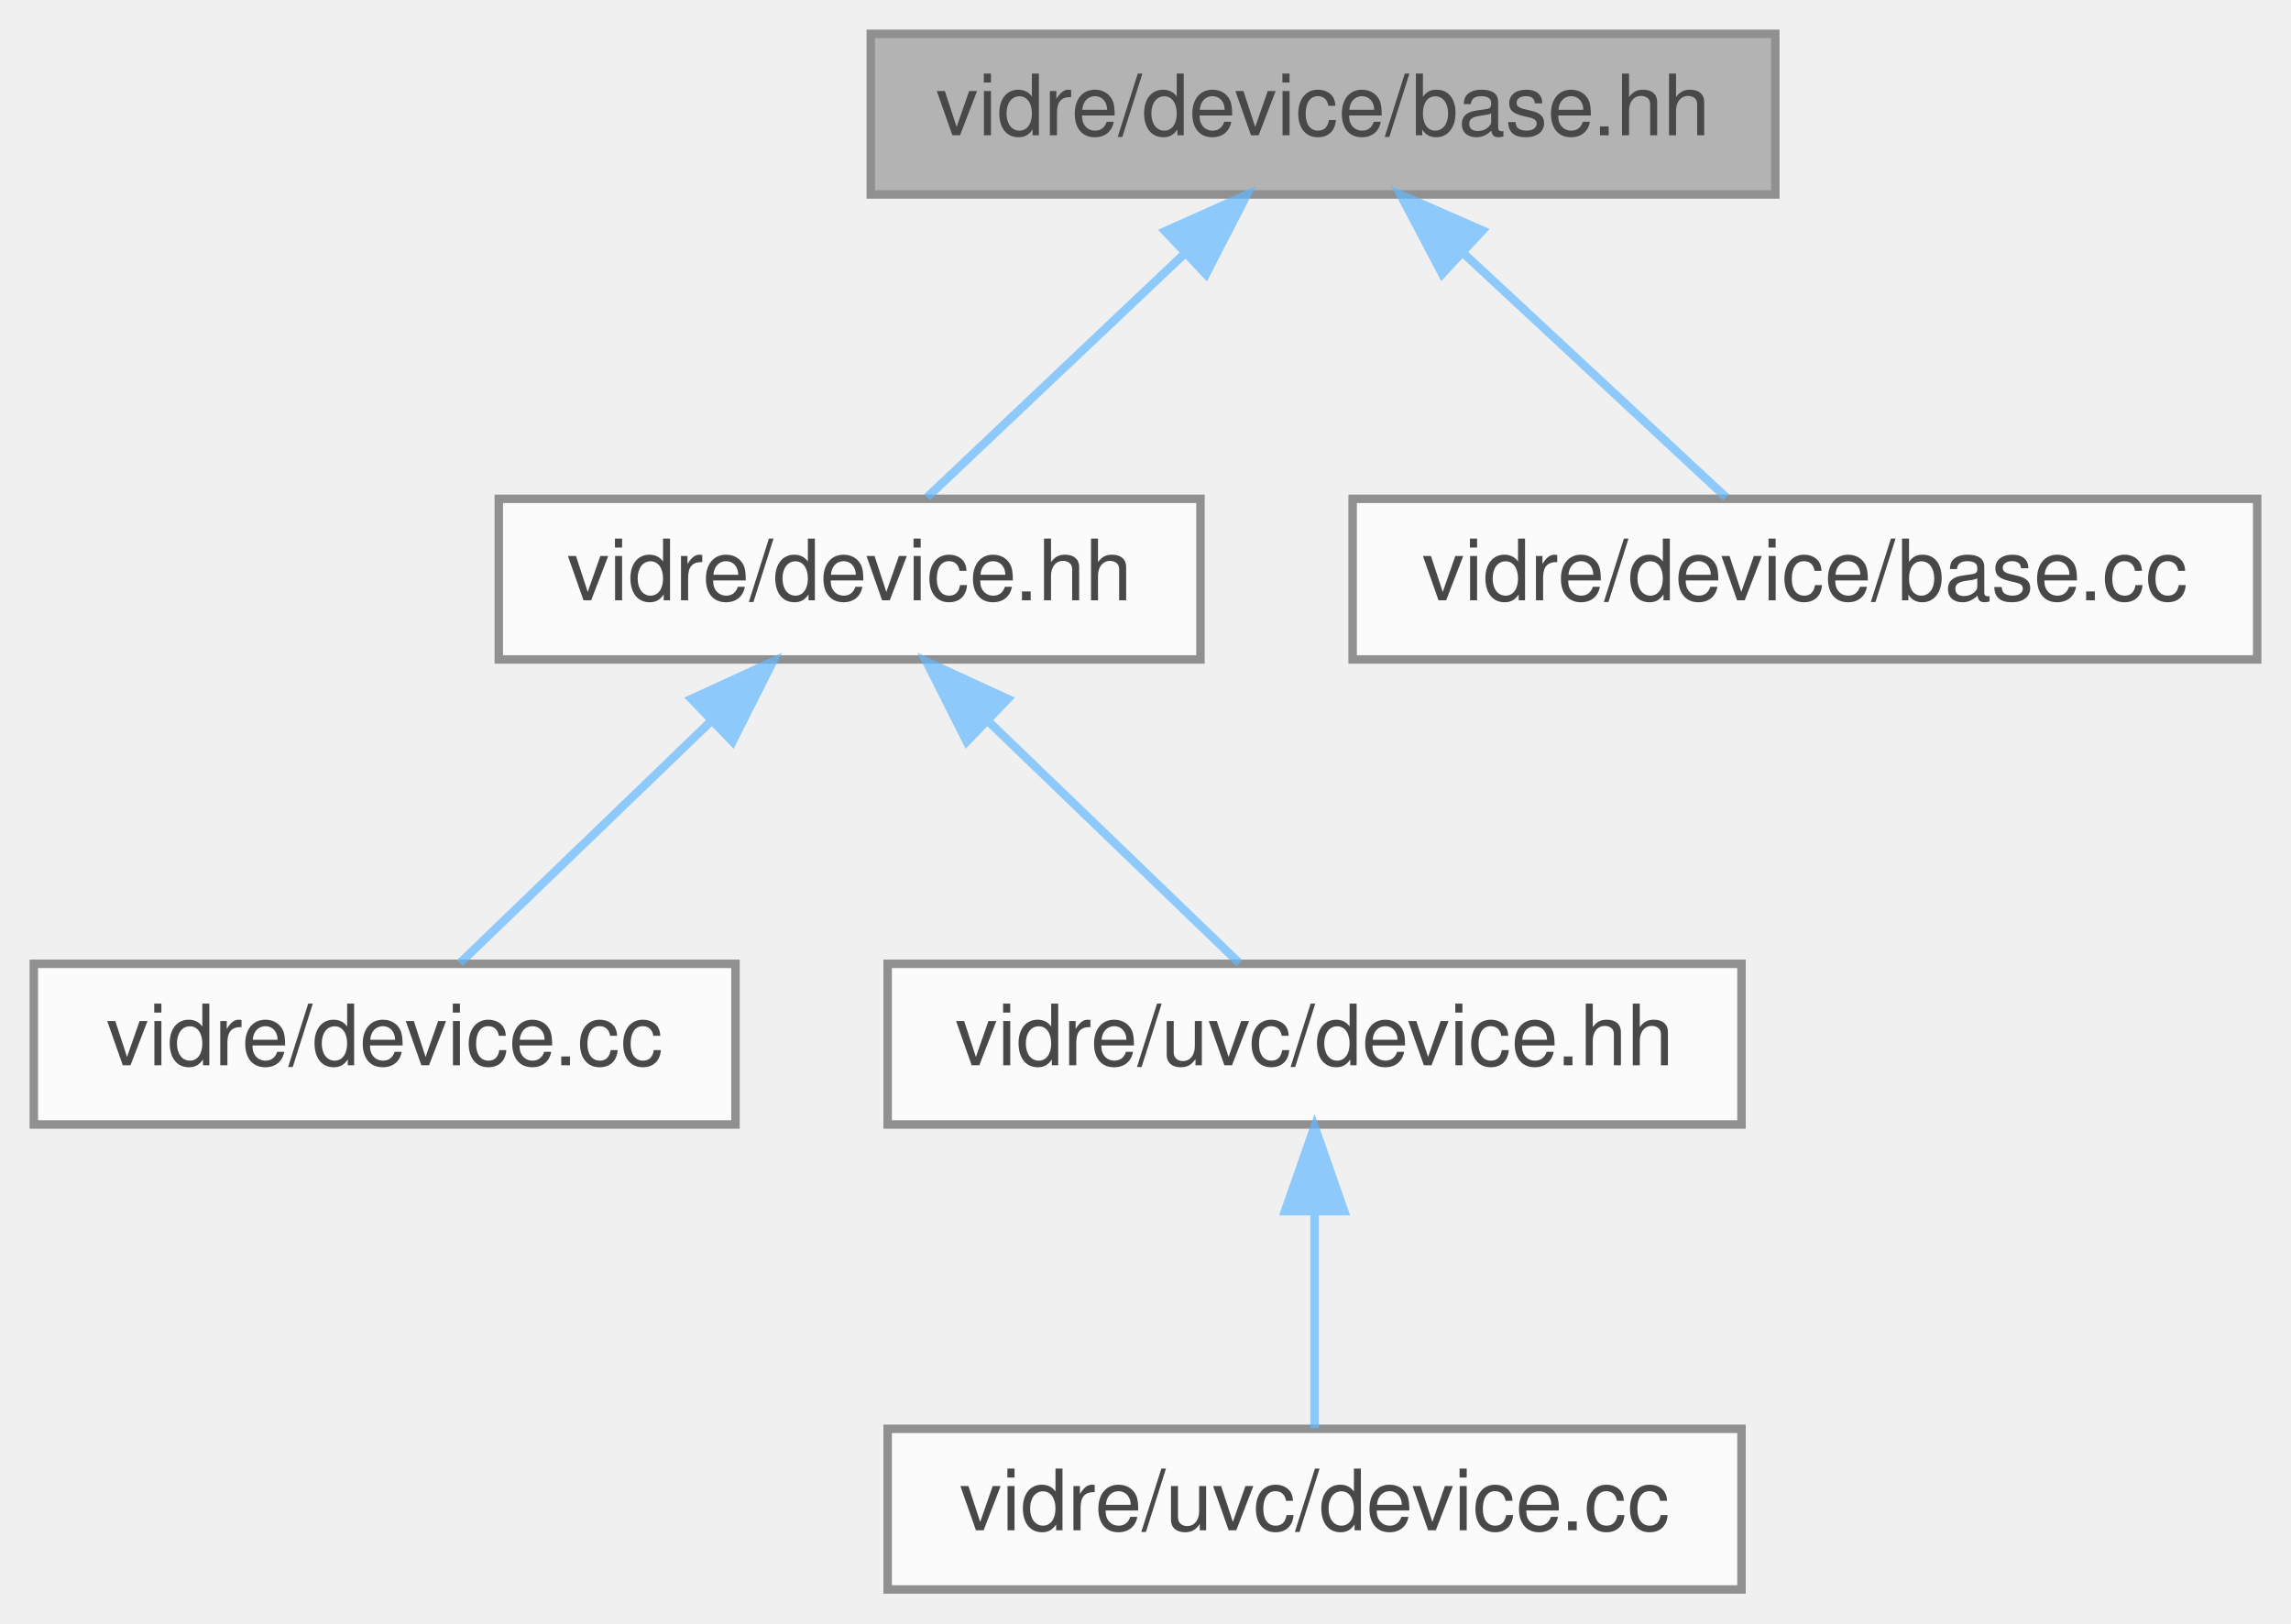
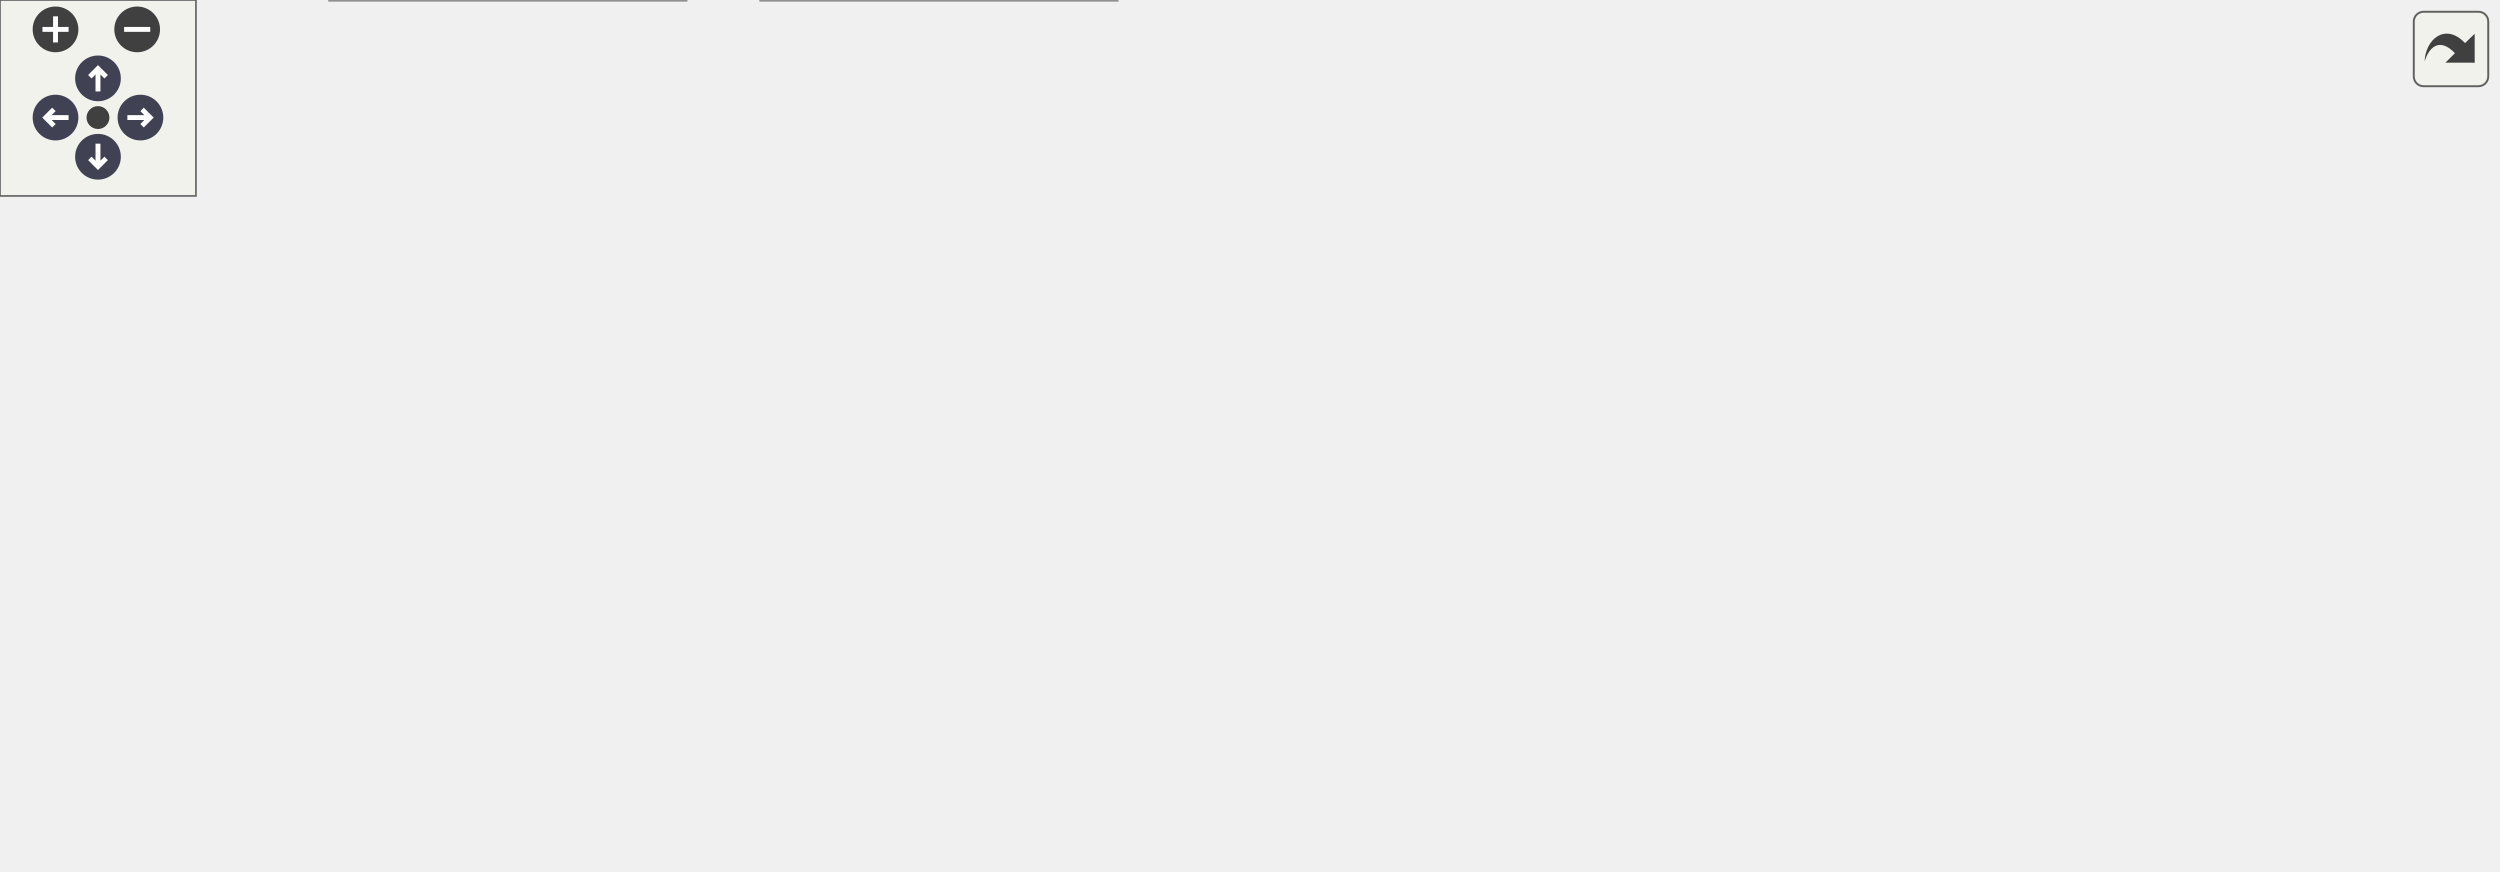
- <svg xmlns="http://www.w3.org/2000/svg" xmlns:xlink="http://www.w3.org/1999/xlink" width="271pt" height="192pt" viewBox="0.00 0.00 271.00 192.00">
-   <svg id="main" version="1.1" xml:space="preserve">
-     <style type="text/css">
+ <svg xmlns="http://www.w3.org/2000/svg" xmlns:xlink="http://www.w3.org/1999/xlink" id="main" version="1.1" xml:space="preserve">
+   <style type="text/css">
.node, .edge {opacity: 0.7;}
.node.selected, .edge.selected {opacity: 1;}
.edge:hover path { stroke: red; }
.edge:hover polygon { stroke: red; fill: red; }
</style>
-     <svg id="graph" class="graph">
-       <g id="graph0" class="graph" transform="scale(1 1) rotate(0) translate(4 188)">
-         <g id="Node000001" class="node">
-           <g id="a_Node000001">
-             <a xlink:title=" ">
-               <polygon fill="#999999" stroke="#666666" points="206,-184 99,-184 99,-165 206,-165 206,-184" />
-               <text text-anchor="middle" x="152.5" y="-172" font-family="Helvetica,sans-Serif" font-size="10.00">vidre/device/base.hh</text>
-             </a>
-           </g>
-         </g>
-         <g id="Node000002" class="node">
-           <g id="a_Node000002">
-             <a xlink:href="libs_2device_2vidre_2device_8hh.html" target="_top" xlink:title=" ">
-               <polygon fill="white" stroke="#666666" points="138,-129 55,-129 55,-110 138,-110 138,-129" />
-               <text text-anchor="middle" x="96.5" y="-117" font-family="Helvetica,sans-Serif" font-size="10.00">vidre/device.hh</text>
-             </a>
-           </g>
-         </g>
-         <g id="edge1_Node000001_Node000002" class="edge">
-           <g id="a_edge1_Node000001_Node000002">
-             <a xlink:title=" ">
-               <path fill="none" stroke="#63b8ff" d="M136.17,-158.04C126.24,-148.64 113.91,-136.98 105.66,-129.17" />
-               <polygon fill="#63b8ff" stroke="#63b8ff" points="133.83,-160.65 143.5,-164.98 138.65,-155.57 133.83,-160.65" />
-             </a>
-           </g>
-         </g>
-         <g id="Node000006" class="node">
-           <g id="a_Node000006">
-             <a xlink:href="base_8cc.html" target="_top" xlink:title=" ">
-               <polygon fill="white" stroke="#666666" points="263,-129 156,-129 156,-110 263,-110 263,-129" />
-               <text text-anchor="middle" x="209.5" y="-117" font-family="Helvetica,sans-Serif" font-size="10.00">vidre/device/base.cc</text>
-             </a>
-           </g>
-         </g>
-         <g id="edge5_Node000001_Node000006" class="edge">
-           <g id="a_edge5_Node000001_Node000006">
-             <a xlink:title=" ">
-               <path fill="none" stroke="#63b8ff" d="M169.12,-158.04C179.23,-148.64 191.78,-136.98 200.18,-129.17" />
-               <polygon fill="#63b8ff" stroke="#63b8ff" points="166.6,-155.61 161.66,-164.98 171.36,-160.74 166.6,-155.61" />
-             </a>
-           </g>
-         </g>
-         <g id="Node000003" class="node">
-           <g id="a_Node000003">
-             <a xlink:href="libs_2device_2vidre_2device_8cc.html" target="_top" xlink:title=" ">
-               <polygon fill="white" stroke="#666666" points="83,-74 0,-74 0,-55 83,-55 83,-74" />
-               <text text-anchor="middle" x="41.5" y="-62" font-family="Helvetica,sans-Serif" font-size="10.00">vidre/device.cc</text>
-             </a>
-           </g>
-         </g>
-         <g id="edge2_Node000002_Node000003" class="edge">
-           <g id="a_edge2_Node000002_Node000003">
-             <a xlink:title=" ">
-               <path fill="none" stroke="#63b8ff" d="M80.21,-102.8C70.46,-93.41 58.45,-81.83 50.41,-74.09" />
-               <polygon fill="#63b8ff" stroke="#63b8ff" points="77.79,-105.33 87.42,-109.75 82.65,-100.29 77.79,-105.33" />
-             </a>
-           </g>
-         </g>
-         <g id="Node000004" class="node">
-           <g id="a_Node000004">
-             <a xlink:href="plugins_2camera_2uvc_2lib_2vidre_2uvc_2device_8hh.html" target="_top" xlink:title=" ">
-               <polygon fill="white" stroke="#666666" points="202,-74 101,-74 101,-55 202,-55 202,-74" />
-               <text text-anchor="middle" x="151.5" y="-62" font-family="Helvetica,sans-Serif" font-size="10.00">vidre/uvc/device.hh</text>
-             </a>
-           </g>
-         </g>
-         <g id="edge3_Node000002_Node000004" class="edge">
-           <g id="a_edge3_Node000002_Node000004">
-             <a xlink:title=" ">
-               <path fill="none" stroke="#63b8ff" d="M112.79,-102.8C122.54,-93.41 134.55,-81.83 142.59,-74.09" />
-               <polygon fill="#63b8ff" stroke="#63b8ff" points="110.35,-100.29 105.58,-109.75 115.21,-105.33 110.35,-100.29" />
-             </a>
-           </g>
-         </g>
-         <g id="Node000005" class="node">
-           <g id="a_Node000005">
-             <a xlink:href="plugins_2camera_2uvc_2lib_2vidre_2uvc_2device_8cc.html" target="_top" xlink:title=" ">
-               <polygon fill="white" stroke="#666666" points="202,-19 101,-19 101,0 202,0 202,-19" />
-               <text text-anchor="middle" x="151.5" y="-7" font-family="Helvetica,sans-Serif" font-size="10.00">vidre/uvc/device.cc</text>
-             </a>
-           </g>
-         </g>
-         <g id="edge4_Node000004_Node000005" class="edge">
-           <g id="a_edge4_Node000004_Node000005">
-             <a xlink:title=" ">
-               <path fill="none" stroke="#63b8ff" d="M151.5,-44.66C151.5,-35.93 151.5,-25.99 151.5,-19.09" />
-               <polygon fill="#63b8ff" stroke="#63b8ff" points="148,-44.75 151.5,-54.75 155,-44.75 148,-44.75" />
-             </a>
-           </g>
-         </g>
-       </g>
-     </svg>
+   <defs>
+     <circle id="rim" cx="0" cy="0" r="7" />
+     <circle id="rim2" cx="0" cy="0" r="3.5" />
+     <g id="zoomPlus">
+       <use xlink:href="#rim" fill="#404040">
+         <set attributeName="fill" to="#808080" begin="zoomplus.mouseover" end="zoomplus.mouseout" />
+       </use>
+       <path d="M-4,0h8M0,-4v8" fill="none" stroke="white" stroke-width="1.5" pointer-events="none" />
+     </g>
+     <g id="zoomMin">
+       <use xlink:href="#rim" fill="#404040">
+         <set attributeName="fill" to="#808080" begin="zoomminus.mouseover" end="zoomminus.mouseout" />
+       </use>
+       <path d="M-4,0h8" fill="none" stroke="white" stroke-width="1.5" pointer-events="none" />
+     </g>
+     <g id="arrowUp" transform="translate(30 24)">
+       <use xlink:href="#rim" />
+       <path pointer-events="none" fill="none" stroke="white" stroke-width="1.5" d="M0,-3.0v7 M-2.5,-0.5L0,-3.0L2.5,-0.5" />
+     </g>
+     <g id="arrowRight" transform="rotate(90) translate(36 -43)">
+       <use xlink:href="#rim" />
+       <path pointer-events="none" fill="none" stroke="white" stroke-width="1.5" d="M0,-3.0v7 M-2.5,-0.5L0,-3.0L2.5,-0.5" />
+     </g>
+     <g id="arrowDown" transform="rotate(180) translate(-30 -48)">
+       <use xlink:href="#rim" />
+       <path pointer-events="none" fill="none" stroke="white" stroke-width="1.5" d="M0,-3.0v7 M-2.5,-0.5L0,-3.0L2.5,-0.5" />
+     </g>
+     <g id="arrowLeft" transform="rotate(270) translate(-36 17)">
+       <use xlink:href="#rim" />
+       <path pointer-events="none" fill="none" stroke="white" stroke-width="1.5" d="M0,-3.0v7 M-2.5,-0.5L0,-3.0L2.5,-0.5" />
+     </g>
+     <g id="resetDef">
+       <use xlink:href="#rim2" fill="#404040">
+         <set attributeName="fill" to="#808080" begin="reset.mouseover" end="reset.mouseout" />
+       </use>
+     </g>
+   </defs>
+   <svg id="graph" class="graph">
+     <g id="viewport">
+       <g id="Node000001" class="node">
+         <g id="a_Node000001">
+           <a xlink:title=" ">
+             <polygon fill="#999999" stroke="#666666" points="177,-206 70,-206 70,-187 177,-187 177,-206" />
+             <text text-anchor="middle" x="123.5" y="-194" font-family="Helvetica,sans-Serif" font-size="10.00">vidre/device/base.hh</text>
+           </a>
+         </g>
+       </g>
+       <g id="Node000002" class="node">
+         <g id="a_Node000002">
+           <a xlink:href="libs_2device_2vidre_2device_8hh.html" target="_top" xlink:title=" ">
+             <polygon fill="white" stroke="#666666" points="83,-90.5 0,-90.5 0,-71.5 83,-71.5 83,-90.5" />
+             <text text-anchor="middle" x="41.5" y="-78.5" font-family="Helvetica,sans-Serif" font-size="10.00">vidre/device.hh</text>
+           </a>
+         </g>
+       </g>
+       <g id="edge1_Node000001_Node000002" class="edge">
+         <g id="a_edge1_Node000001_Node000002">
+           <a xlink:title=" ">
+             <path fill="none" stroke="#63b8ff" d="M96.33,-181.98C83.75,-174.45 69.6,-163.96 60.5,-151 47.36,-132.29 43.29,-104.83 42.05,-90.86" />
+             <polygon fill="#63b8ff" stroke="#63b8ff" points="94.68,-185.07 105.12,-186.93 98.12,-178.97 94.68,-185.07" />
+           </a>
+         </g>
+       </g>
+       <g id="Node000004" class="node">
+         <g id="a_Node000004">
+           <a xlink:href="base_8cc.html" target="_top" xlink:title=" ">
+             <polygon fill="white" stroke="#666666" points="177,-151 70,-151 70,-132 177,-132 177,-151" />
+             <text text-anchor="middle" x="123.5" y="-139" font-family="Helvetica,sans-Serif" font-size="10.00">vidre/device/base.cc</text>
+           </a>
+         </g>
+       </g>
+       <g id="edge3_Node000001_Node000004" class="edge">
+         <g id="a_edge3_Node000001_Node000004">
+           <a xlink:title=" ">
+             <path fill="none" stroke="#63b8ff" d="M123.5,-176.66C123.5,-167.93 123.5,-157.99 123.5,-151.09" />
+             <polygon fill="#63b8ff" stroke="#63b8ff" points="120,-176.75 123.5,-186.75 127,-176.75 120,-176.75" />
+           </a>
+         </g>
+       </g>
+       <g id="Node000005" class="node">
+         <g id="a_Node000005">
+           <a xlink:href="camera_8hh.html" target="_top" xlink:title=" ">
+             <polygon fill="white" stroke="#666666" points="313.5,-151 195.5,-151 195.5,-132 313.5,-132 313.5,-151" />
+             <text text-anchor="middle" x="254.5" y="-139" font-family="Helvetica,sans-Serif" font-size="10.00">vidre/device/camera.hh</text>
+           </a>
+         </g>
+       </g>
+       <g id="edge4_Node000001_Node000005" class="edge">
+         <g id="a_edge4_Node000001_Node000005">
+           <a xlink:title=" ">
+             <path fill="none" stroke="#63b8ff" d="M154,-183.16C178.25,-173.35 211.57,-159.87 233.07,-151.17" />
+             <polygon fill="#63b8ff" stroke="#63b8ff" points="152.5,-179.99 144.55,-186.98 155.13,-186.48 152.5,-179.99" />
+           </a>
+         </g>
+       </g>
+       <g id="Node000003" class="node">
+         <g id="a_Node000003">
+           <a xlink:href="libs_2device_2vidre_2device_8cc.html" target="_top" xlink:title=" ">
+             <polygon fill="white" stroke="#666666" points="83,-24.5 0,-24.5 0,-5.5 83,-5.5 83,-24.5" />
+             <text text-anchor="middle" x="41.5" y="-12.5" font-family="Helvetica,sans-Serif" font-size="10.00">vidre/device.cc</text>
+           </a>
+         </g>
+       </g>
+       <g id="edge2_Node000002_Node000003" class="edge">
+         <g id="a_edge2_Node000002_Node000003">
+           <a xlink:title=" ">
+             <path fill="none" stroke="#63b8ff" d="M41.5,-61.08C41.5,-49.13 41.5,-34.22 41.5,-24.91" />
+             <polygon fill="#63b8ff" stroke="#63b8ff" points="38,-61.37 41.5,-71.37 45,-61.37 38,-61.37" />
+           </a>
+         </g>
+       </g>
+       <g id="edge7_Node000005_Node000002" class="edge">
+         <g id="a_edge7_Node000005_Node000002">
+           <a xlink:title=" ">
+             <path fill="none" stroke="#63b8ff" d="M213.19,-129.3C180.22,-120.35 132.88,-107.44 91.5,-96 85.16,-94.25 78.37,-92.35 71.9,-90.55" />
+             <polygon fill="#63b8ff" stroke="#63b8ff" points="212.36,-132.7 222.93,-131.95 214.2,-125.95 212.36,-132.7" />
+           </a>
+         </g>
+       </g>
+       <g id="Node000006" class="node">
+         <g id="a_Node000006">
+           <a xlink:href="examples_2playground_2uvc_2linux_2uvc_8hh.html" target="_top" xlink:title=" ">
+             <polygon fill="white" stroke="#666666" points="210,-96 101,-96 101,-66 210,-66 210,-96" />
+             <text text-anchor="start" x="109" y="-84" font-family="Helvetica,sans-Serif" font-size="10.00">examples/playground</text>
+             <text text-anchor="middle" x="155.5" y="-73" font-family="Helvetica,sans-Serif" font-size="10.00">/uvc/linux/uvc.hh</text>
+           </a>
+         </g>
+       </g>
+       <g id="edge5_Node000005_Node000006" class="edge">
+         <g id="a_edge5_Node000005_Node000006">
+           <a xlink:title=" ">
+             <path fill="none" stroke="#63b8ff" d="M230.9,-126.55C215.33,-117.36 195.01,-105.35 179.39,-96.11" />
+             <polygon fill="#63b8ff" stroke="#63b8ff" points="229.5,-129.79 239.89,-131.87 233.06,-123.77 229.5,-129.79" />
+           </a>
+         </g>
+       </g>
+       <g id="Node000008" class="node">
+         <g id="a_Node000008">
+           <a xlink:href="camera_8cc.html" target="_top" xlink:title=" ">
+             <polygon fill="white" stroke="#666666" points="346.5,-90.5 228.5,-90.5 228.5,-71.5 346.5,-71.5 346.5,-90.5" />
+             <text text-anchor="middle" x="287.5" y="-78.5" font-family="Helvetica,sans-Serif" font-size="10.00">vidre/device/camera.cc</text>
+           </a>
+         </g>
+       </g>
+       <g id="edge8_Node000005_Node000008" class="edge">
+         <g id="a_edge8_Node000005_Node000008">
+           <a xlink:title=" ">
+             <path fill="none" stroke="#63b8ff" d="M264.38,-122.98C270.4,-112.31 277.83,-99.15 282.61,-90.67" />
+             <polygon fill="#63b8ff" stroke="#63b8ff" points="261.23,-121.44 259.37,-131.87 267.33,-124.88 261.23,-121.44" />
+           </a>
+         </g>
+       </g>
+       <g id="Node000009" class="node">
+         <g id="a_Node000009">
+           <a xlink:href="plugins_2camera_2uvc_2lib_2vidre_2uvc_2device_8hh.html" target="_top" xlink:title=" ">
+             <polygon fill="white" stroke="#666666" points="466,-90.5 365,-90.5 365,-71.5 466,-71.5 466,-90.5" />
+             <text text-anchor="middle" x="415.5" y="-78.5" font-family="Helvetica,sans-Serif" font-size="10.00">vidre/uvc/device.hh</text>
+           </a>
+         </g>
+       </g>
+       <g id="edge9_Node000005_Node000009" class="edge">
+         <g id="a_edge9_Node000005_Node000009">
+           <a xlink:title=" ">
+             <path fill="none" stroke="#63b8ff" d="M287.46,-128.52C318.59,-117.21 364.5,-100.53 392.06,-90.52" />
+             <polygon fill="#63b8ff" stroke="#63b8ff" points="286.11,-125.29 277.91,-131.99 288.5,-131.87 286.11,-125.29" />
+           </a>
+         </g>
+       </g>
+       <g id="Node000007" class="node">
+         <g id="a_Node000007">
+           <a xlink:href="examples_2playground_2uvc_2linux_2uvc_8cc.html" target="_top" xlink:title=" ">
+             <polygon fill="white" stroke="#666666" points="210,-30 101,-30 101,0 210,0 210,-30" />
+             <text text-anchor="start" x="109" y="-18" font-family="Helvetica,sans-Serif" font-size="10.00">examples/playground</text>
+             <text text-anchor="middle" x="155.5" y="-7" font-family="Helvetica,sans-Serif" font-size="10.00">/uvc/linux/uvc.cc</text>
+           </a>
+         </g>
+       </g>
+       <g id="edge6_Node000006_Node000007" class="edge">
+         <g id="a_edge6_Node000006_Node000007">
+           <a xlink:title=" ">
+             <path fill="none" stroke="#63b8ff" d="M155.5,-55.54C155.5,-46.96 155.5,-37.61 155.5,-30.16" />
+             <polygon fill="#63b8ff" stroke="#63b8ff" points="152,-55.8 155.5,-65.8 159,-55.8 152,-55.8" />
+           </a>
+         </g>
+       </g>
+       <g id="Node000010" class="node">
+         <g id="a_Node000010">
+           <a xlink:href="examples_2playground_2uvc_8cc.html" target="_top" xlink:title=" ">
+             <polygon fill="white" stroke="#666666" points="342,-30 233,-30 233,0 342,0 342,-30" />
+             <text text-anchor="start" x="241" y="-18" font-family="Helvetica,sans-Serif" font-size="10.00">examples/playground</text>
+             <text text-anchor="middle" x="287.5" y="-7" font-family="Helvetica,sans-Serif" font-size="10.00">/uvc.cc</text>
+           </a>
+         </g>
+       </g>
+       <g id="edge10_Node000009_Node000010" class="edge">
+         <g id="a_edge10_Node000009_Node000010">
+           <a xlink:title=" ">
+             <path fill="none" stroke="#63b8ff" d="M389.08,-66.79C367.68,-56.09 337.6,-41.05 315.73,-30.12" />
+             <polygon fill="#63b8ff" stroke="#63b8ff" points="387.73,-70.03 398.24,-71.37 390.86,-63.77 387.73,-70.03" />
+           </a>
+         </g>
+       </g>
+       <g id="Node000011" class="node">
+         <g id="a_Node000011">
+           <a xlink:href="plugins_2camera_2uvc_2lib_2vidre_2uvc_2device_8cc.html" target="_top" xlink:title=" ">
+             <polygon fill="white" stroke="#666666" points="461,-24.5 360,-24.5 360,-5.5 461,-5.5 461,-24.5" />
+             <text text-anchor="middle" x="410.5" y="-12.5" font-family="Helvetica,sans-Serif" font-size="10.00">vidre/uvc/device.cc</text>
+           </a>
+         </g>
+       </g>
+       <g id="edge11_Node000009_Node000011" class="edge">
+         <g id="a_edge11_Node000009_Node000011">
+           <a xlink:title=" ">
+             <path fill="none" stroke="#63b8ff" d="M414.02,-61.08C413.09,-49.13 411.92,-34.22 411.2,-24.91" />
+             <polygon fill="#63b8ff" stroke="#63b8ff" points="410.56,-61.67 414.83,-71.37 417.54,-61.13 410.56,-61.67" />
+           </a>
+         </g>
+       </g>
+       <g id="Node000012" class="node">
+         <g id="a_Node000012">
+           <a xlink:href="plugins_2camera_2uvc_2lib_2vidre_2uvc_2linux_2device_8cc.html" target="_top" xlink:title=" ">
+             <polygon fill="white" stroke="#666666" points="604,-24.5 479,-24.5 479,-5.5 604,-5.5 604,-24.5" />
+             <text text-anchor="middle" x="541.5" y="-12.5" font-family="Helvetica,sans-Serif" font-size="10.00">vidre/uvc/linux/device.cc</text>
+           </a>
+         </g>
+       </g>
+       <g id="edge12_Node000009_Node000012" class="edge">
+         <g id="a_edge12_Node000009_Node000012">
+           <a xlink:title=" ">
+             <path fill="none" stroke="#63b8ff" d="M441.69,-66.69C466.52,-54.09 503.08,-35.51 524.37,-24.7" />
+             <polygon fill="#63b8ff" stroke="#63b8ff" points="439.82,-63.72 432.49,-71.37 442.99,-69.96 439.82,-63.72" />
+           </a>
+         </g>
+       </g>
+       <g id="Node000013" class="node">
+         <g id="a_Node000013">
+           <a xlink:href="enumerate_8cc.html" target="_top" xlink:title=" ">
+             <polygon fill="white" stroke="#666666" points="764.5,-24.5 622.5,-24.5 622.5,-5.5 764.5,-5.5 764.5,-24.5" />
+             <text text-anchor="middle" x="693.5" y="-12.5" font-family="Helvetica,sans-Serif" font-size="10.00">vidre/uvc/linux/enumerate.cc</text>
+           </a>
+         </g>
+       </g>
+       <g id="edge13_Node000009_Node000013" class="edge">
+         <g id="a_edge13_Node000009_Node000013">
+           <a xlink:title=" ">
+             <path fill="none" stroke="#63b8ff" d="M462.5,-69.18C517.23,-56.58 606.49,-36.03 656.52,-24.51" />
+             <polygon fill="#63b8ff" stroke="#63b8ff" points="461.66,-65.78 452.7,-71.44 463.23,-72.6 461.66,-65.78" />
+           </a>
+         </g>
+       </g>
+     </g>
+   </svg>
+   <g id="navigator" transform="translate(0 0)" fill="#404254">
+     <rect fill="#f2f5e9" fill-opacity="0.5" stroke="#606060" stroke-width=".5" x="0" y="0" width="60" height="60" />
+     <use id="zoomplus" xlink:href="#zoomPlus" x="17" y="9" />
+     <use id="zoomminus" xlink:href="#zoomMin" x="42" y="9" />
+     <use id="reset" xlink:href="#resetDef" x="30" y="36" />
+     <use id="arrowup" xlink:href="#arrowUp" x="0" y="0" />
+     <use id="arrowright" xlink:href="#arrowRight" x="0" y="0" />
+     <use id="arrowdown" xlink:href="#arrowDown" x="0" y="0" />
+     <use id="arrowleft" xlink:href="#arrowLeft" x="0" y="0" />
+   </g>
+   <svg viewBox="0 0 15 15" width="100%" height="30px" preserveAspectRatio="xMaxYMin meet">
+     <g id="arrow_out" transform="scale(0.3 0.3)">
+       <a xlink:href="device_2vidre_2device_2base_8hh__dep__incl_org.svg" target="_base">
+         <rect id="button" ry="5" rx="5" y="6" x="6" height="38" width="38" fill="#f2f5e9" fill-opacity="0.5" stroke="#606060" stroke-width="1.0" />
+         <path id="arrow" d="M 11.5,31.437 C 11.94,20.098 22.043,11.323 32.159,21.979 L 37.069,17.246 C 37.069,17.246 37.088,32 37.088,32 L 22.16,31.978 C 22.16,31.978 26.998,27.14 26.998,27.14 C 18.529,18.264 13.292,25.23 11.5,31.437 z" style="fill:#404040;" />
+       </a>
+     </g>
  </svg>
  <style type="text/css">

[data-mouse-over-selected='false'] { opacity: 0.7; }
[data-mouse-over-selected='true']  { opacity: 1.0; }

</style>
</svg>
